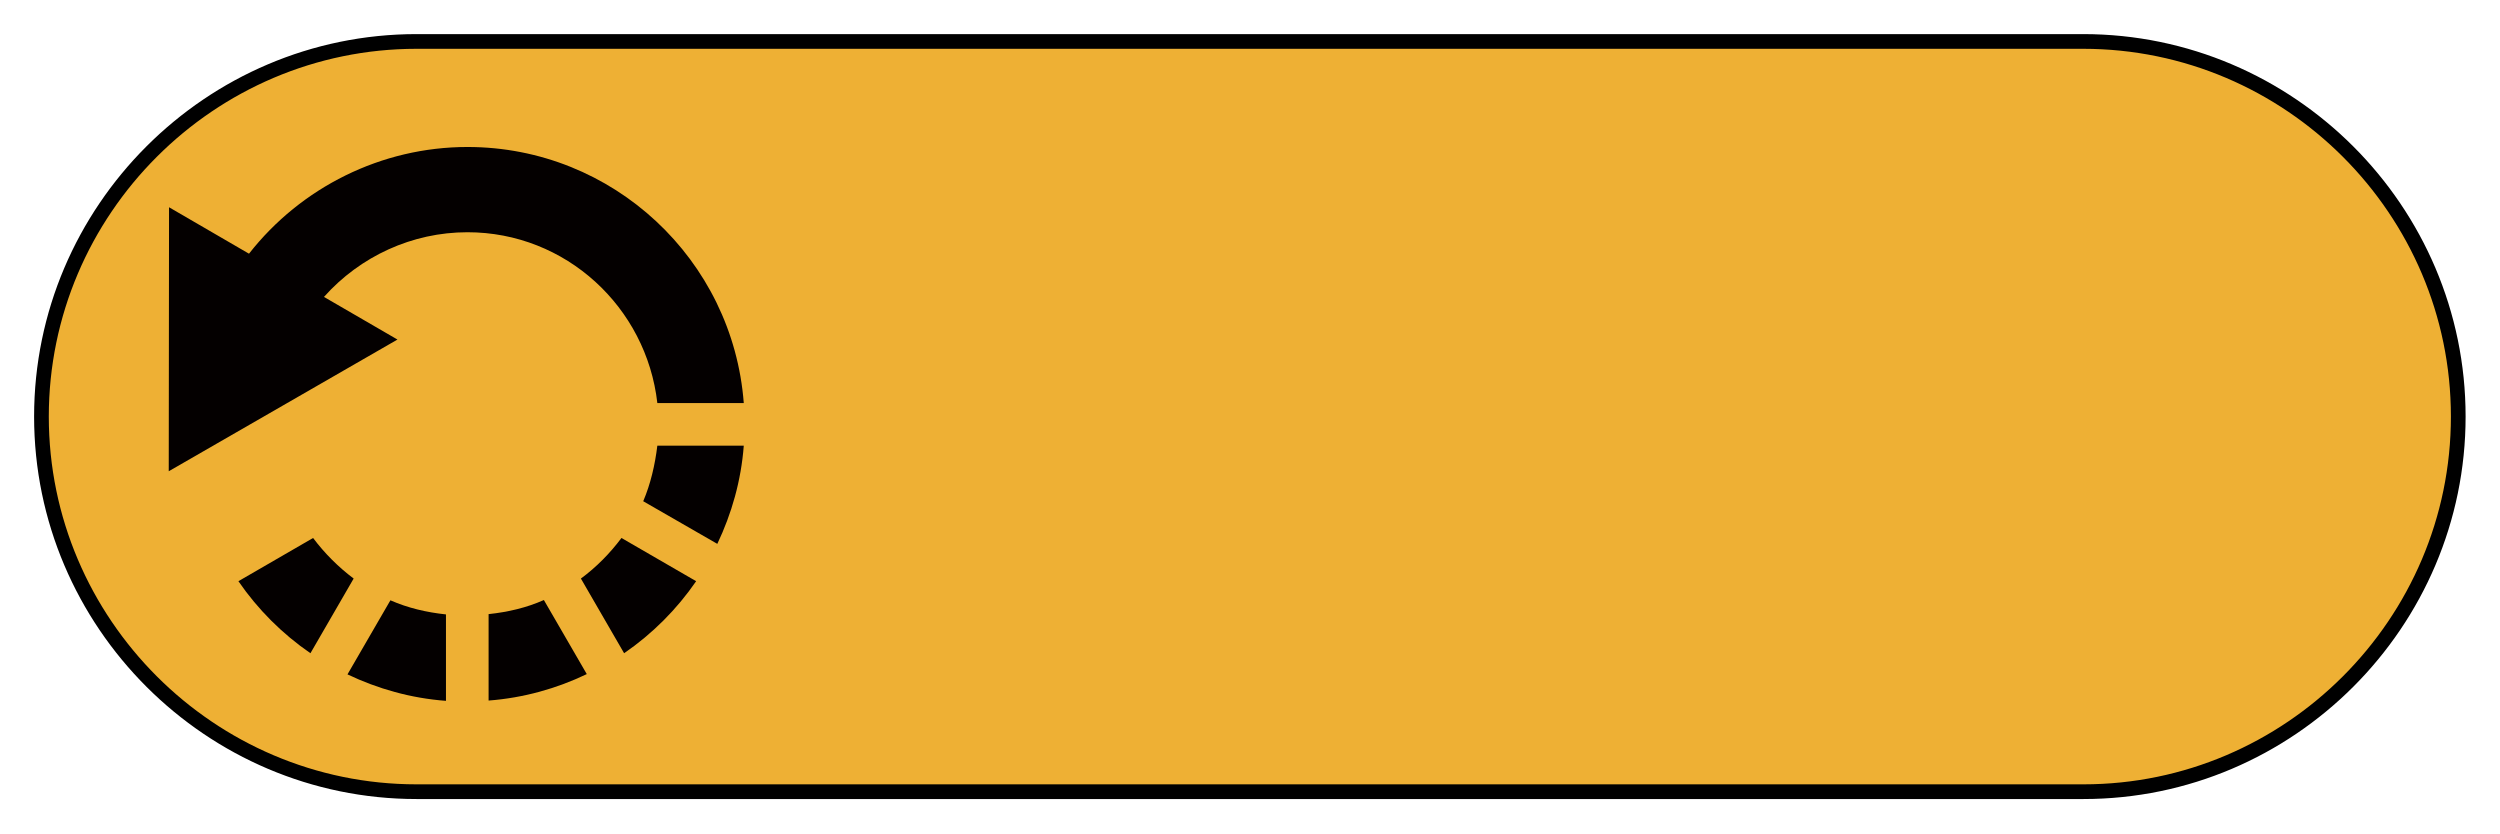
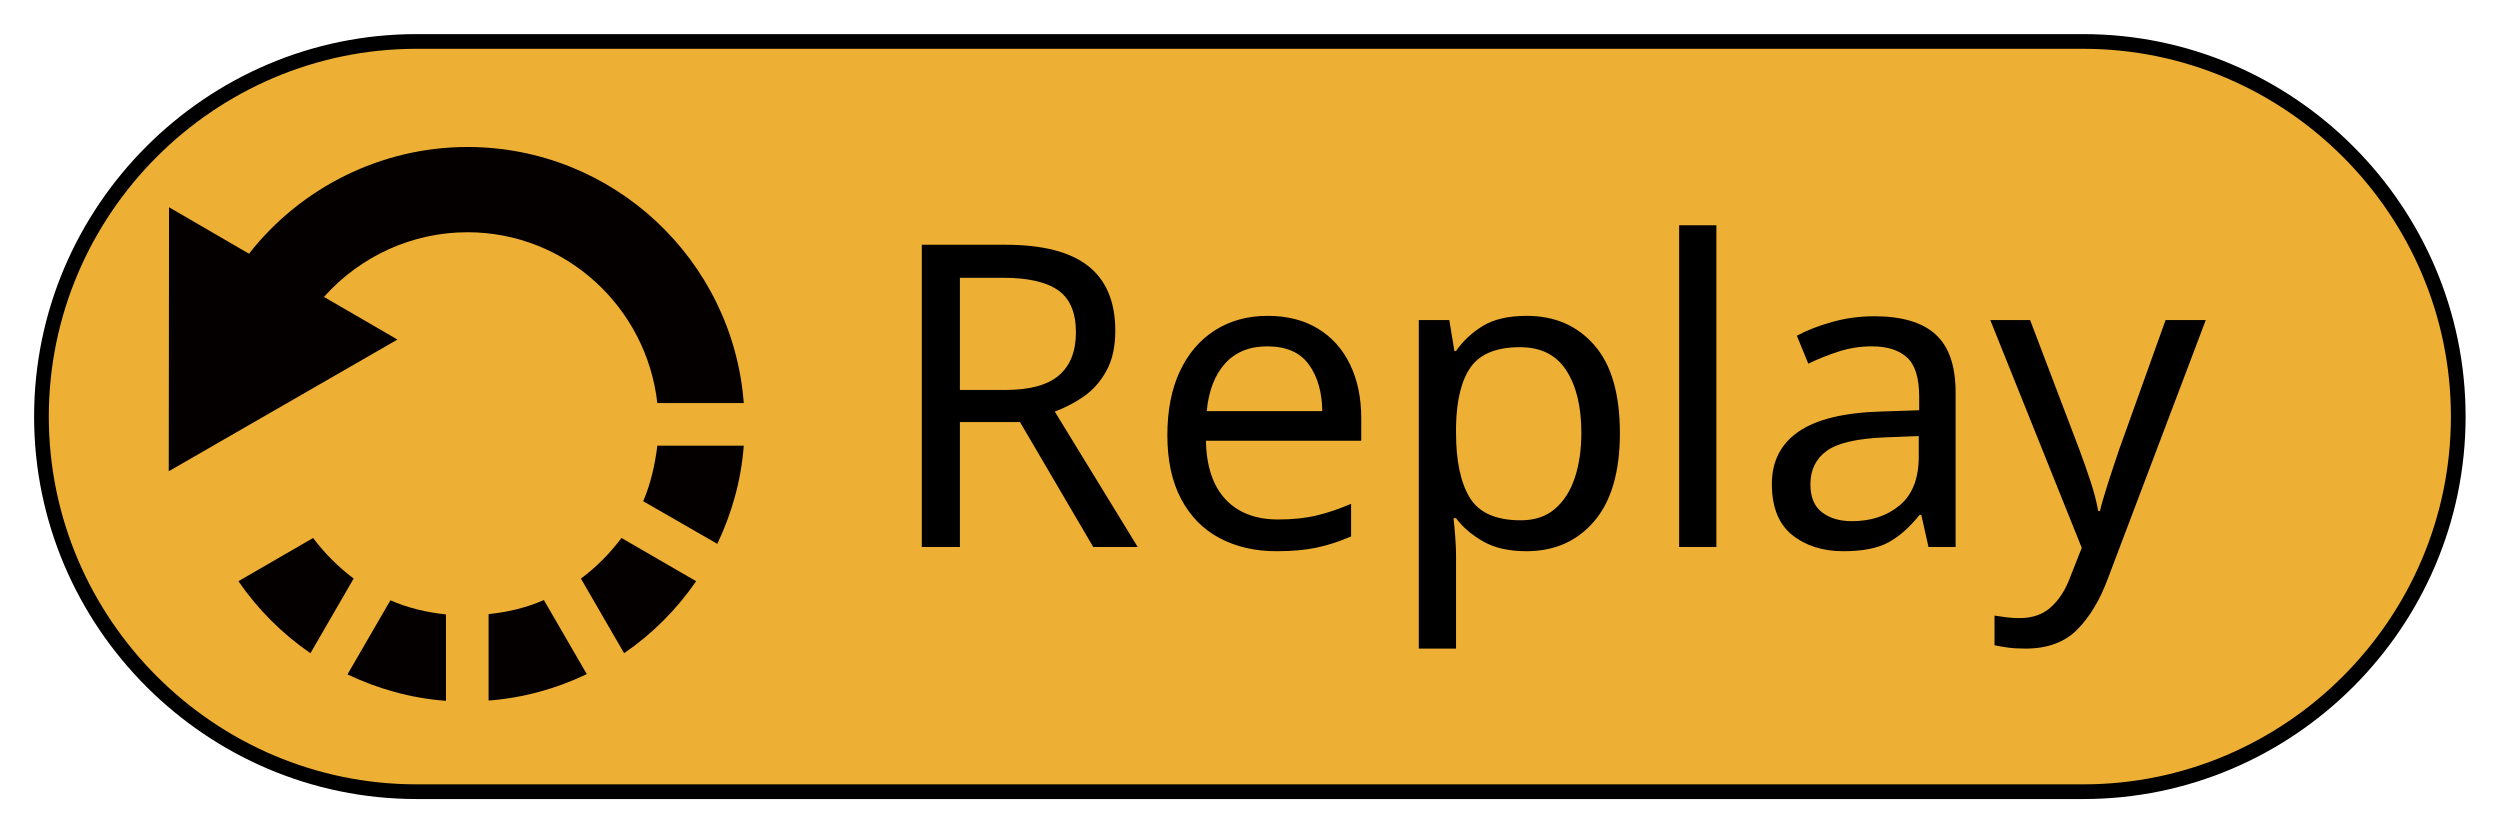
- <svg xmlns="http://www.w3.org/2000/svg" version="1.1" id="图层_1" x="0px" y="0px" viewBox="0 0 850.4 283.5" style="enable-background:new 0 0 850.4 283.5;" xml:space="preserve">
+ <svg xmlns="http://www.w3.org/2000/svg" version="1.1" id="图层_1" x="0px" y="0px" viewBox="141 142.4 850.4 283.5" style="enable-background:new 141 142.4 850.4 283.5;" xml:space="preserve">
  <style type="text/css">
	.st0{fill:#EEB034;stroke:#000000;stroke-width:5;stroke-miterlimit:10;}
	.st1{fill:#040000;}
+ 	.st2{font-family:'ArialMT';}
+ 	.st3{font-size:144px;}
</style>
-   <path class="st0" d="M708.7,269.3h-567c-70.2,0-127.6-57.4-127.6-127.6l0,0c0-70.2,57.4-127.6,127.6-127.6h566.9  c70.2,0,127.6,57.4,127.6,127.6l0,0C836.2,211.9,778.8,269.3,708.7,269.3z" />
+   <path class="st0" d="M849.7,411.7h-567c-70.2,0-127.6-57.4-127.6-127.6l0,0c0-70.2,57.4-127.6,127.6-127.6h566.9  c70.2,0,127.6,57.4,127.6,127.6l0,0C977.2,354.3,919.8,411.7,849.7,411.7z" />
  <g id="XMLID_2_">
    <g id="XMLID_10_">
-       <path id="XMLID_7_" class="st1" d="M118.2,229.4c10.3,4.9,21.5,8.1,33.5,9V209c-6.6-0.7-13-2.2-18.9-4.8L118.2,229.4z" />
-       <path id="XMLID_6_" class="st1" d="M223.6,137.1H253C249.3,88.4,208.6,50,159,50c-29.2,0-56.6,13.7-74.3,36.3L57.5,70.5l-0.1,89.8    l77.8-44.8l-25-14.5c12.3-13.8,30-22,48.8-22C192.5,79,219.9,104.5,223.6,137.1z" />
-       <path id="XMLID_5_" class="st1" d="M106.5,183l-25.4,14.7c6.6,9.6,14.9,17.9,24.5,24.5l14.7-25.4    C115.1,192.9,110.4,188.2,106.5,183z" />
-       <path id="XMLID_4_" class="st1" d="M166.2,208.9v29.4c11.9-0.9,23.2-4.1,33.4-9L185,204.1C179.2,206.7,172.8,208.2,166.2,208.9z" />
-       <path id="XMLID_8_" class="st1" d="M197.6,196.8l14.7,25.4c9.6-6.6,17.9-14.9,24.5-24.5L211.4,183    C207.5,188.2,202.9,192.9,197.6,196.8z" />
-       <path id="XMLID_9_" class="st1" d="M218.8,170.5L244,185c4.9-10.3,8.1-21.5,9-33.4h-29.4C222.8,158.2,221.3,164.6,218.8,170.5z" />
+       <path id="XMLID_7_" class="st1" d="M259.2,371.8c10.3,4.9,21.5,8.1,33.5,9v-29.4c-6.6-0.7-13-2.2-18.9-4.8L259.2,371.8z" />
+       <path id="XMLID_6_" class="st1" d="M364.6,279.5H394c-3.7-48.7-44.4-87.1-94-87.1c-29.2,0-56.6,13.7-74.3,36.3l-27.2-15.8    l-0.1,89.8l77.8-44.8l-25-14.5c12.3-13.8,30-22,48.8-22C333.5,221.4,360.9,246.9,364.6,279.5z" />
+       <path id="XMLID_5_" class="st1" d="M247.5,325.4l-25.4,14.7c6.6,9.6,14.9,17.9,24.5,24.5l14.7-25.4    C256.1,335.3,251.4,330.6,247.5,325.4z" />
+       <path id="XMLID_4_" class="st1" d="M307.2,351.3v29.4c11.9-0.9,23.2-4.1,33.4-9L326,346.5C320.2,349.1,313.8,350.6,307.2,351.3z" />
+       <path id="XMLID_8_" class="st1" d="M338.6,339.2l14.7,25.4c9.6-6.6,17.9-14.9,24.5-24.5l-25.4-14.7    C348.5,330.6,343.9,335.3,338.6,339.2z" />
+       <path id="XMLID_9_" class="st1" d="M359.8,312.9l25.2,14.5c4.9-10.3,8.1-21.5,9-33.4h-29.4C363.8,300.6,362.3,307,359.8,312.9z" />
    </g>
  </g>
+   <text transform="matrix(1 0 0 1 440.5967 328.4655)" class="st2 st3">Replay</text>
</svg>
